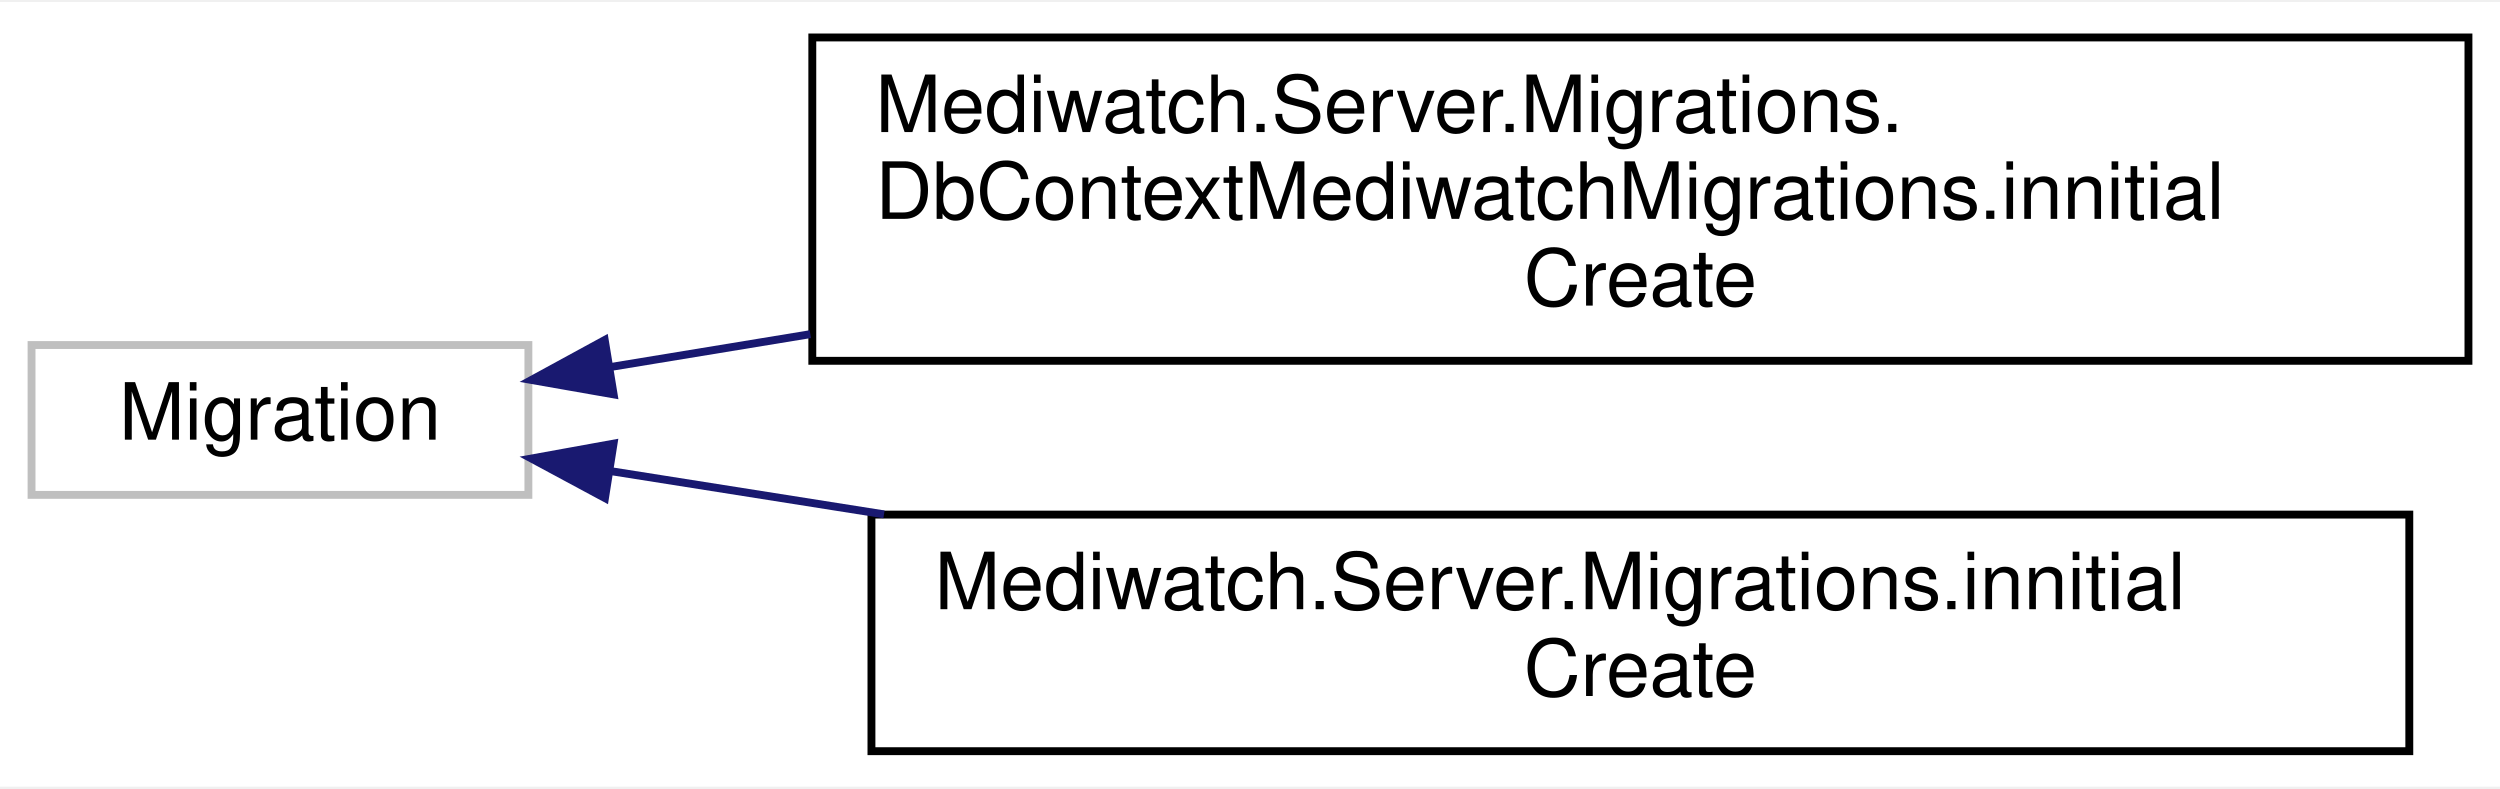
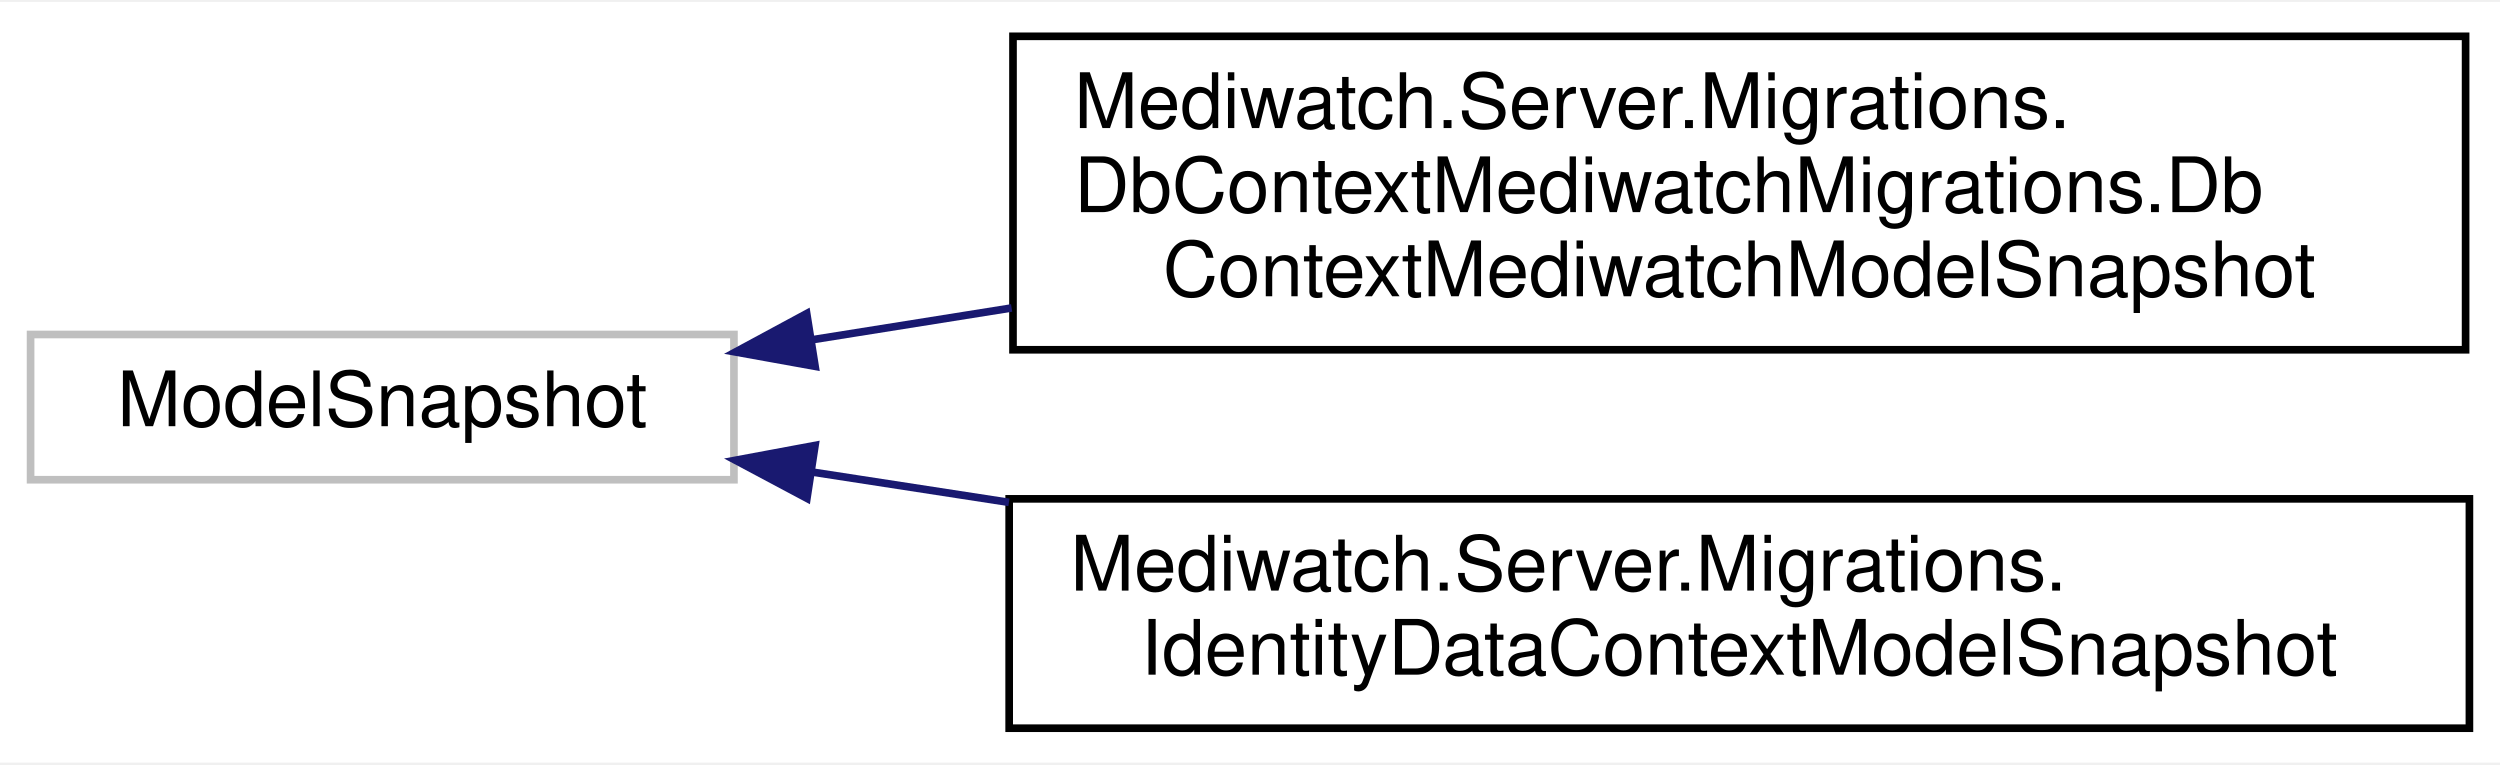
- <svg xmlns="http://www.w3.org/2000/svg" xmlns:xlink="http://www.w3.org/1999/xlink" width="317pt" height="100pt" viewBox="0.00 0.00 317.00 99.50">
+ <svg xmlns="http://www.w3.org/2000/svg" xmlns:xlink="http://www.w3.org/1999/xlink" width="327pt" height="100pt" viewBox="0.00 0.00 327.00 99.50">
  <g id="graph0" class="graph" transform="scale(1 1) rotate(0) translate(4 95.5)">
-     <polygon fill="white" stroke="transparent" points="-4,4 -4,-95.5 313,-95.5 313,4 -4,4" />
+     <polygon fill="white" stroke="transparent" points="-4,4 -4,-95.5 323,-95.5 323,4 -4,4" />
    <g id="node1" class="node">
      <g id="a_node1">
        <a xlink:title=" ">
-           <polygon fill="white" stroke="#bfbfbf" points="0,-33 0,-52 63,-52 63,-33 0,-33" />
-           <text text-anchor="middle" x="31.5" y="-40" font-family="Helvetica,sans-Serif" font-size="10.00">Migration</text>
+           <polygon fill="white" stroke="#bfbfbf" points="0,-33 0,-52 92,-52 92,-33 0,-33" />
+           <text text-anchor="middle" x="46" y="-40" font-family="Helvetica,sans-Serif" font-size="10.00">ModelSnapshot</text>
        </a>
      </g>
    </g>
    <g id="node2" class="node">
      <g id="a_node2">
-         <a xlink:href="class_mediwatch_1_1_server_1_1_migrations_1_1_db_context_mediwatch_migrations_1_1innitial_create.html" target="_top" xlink:title=" ">
-           <polygon fill="white" stroke="black" points="99,-50 99,-91 309,-91 309,-50 99,-50" />
-           <text text-anchor="start" x="107" y="-79" font-family="Helvetica,sans-Serif" font-size="10.00">Mediwatch.Server.Migrations.</text>
-           <text text-anchor="start" x="107" y="-68" font-family="Helvetica,sans-Serif" font-size="10.00">DbContextMediwatchMigrations.innitial</text>
-           <text text-anchor="middle" x="204" y="-57" font-family="Helvetica,sans-Serif" font-size="10.00">Create</text>
+         <a xlink:href="class_mediwatch_1_1_server_1_1_migrations_1_1_db_context_mediwatch_migrations_1_1_db_context_mediwatch_model_snapshot.html" target="_top" xlink:title=" ">
+           <polygon fill="white" stroke="black" points="128.5,-50 128.5,-91 318.5,-91 318.5,-50 128.5,-50" />
+           <text text-anchor="start" x="136.5" y="-79" font-family="Helvetica,sans-Serif" font-size="10.00">Mediwatch.Server.Migrations.</text>
+           <text text-anchor="start" x="136.5" y="-68" font-family="Helvetica,sans-Serif" font-size="10.00">DbContextMediwatchMigrations.Db</text>
+           <text text-anchor="middle" x="223.5" y="-57" font-family="Helvetica,sans-Serif" font-size="10.00">ContextMediwatchModelSnapshot</text>
        </a>
      </g>
    </g>
    <g id="edge1" class="edge">
-       <path fill="none" stroke="midnightblue" d="M73.33,-49.2C81.23,-50.5 89.85,-51.92 98.75,-53.38" />
-       <polygon fill="midnightblue" stroke="midnightblue" points="73.81,-45.74 63.38,-47.57 72.68,-52.64 73.81,-45.74" />
+       <path fill="none" stroke="midnightblue" d="M102.16,-51.3C110.54,-52.64 119.38,-54.05 128.32,-55.47" />
+       <polygon fill="midnightblue" stroke="midnightblue" points="102.62,-47.83 92.2,-49.71 101.52,-54.74 102.62,-47.83" />
    </g>
    <g id="node3" class="node">
      <g id="a_node3">
-         <a xlink:href="class_mediwatch_1_1_server_1_1_migrations_1_1innitial_create.html" target="_top" xlink:title=" ">
-           <polygon fill="white" stroke="black" points="106.5,-0.5 106.5,-30.5 301.5,-30.5 301.5,-0.5 106.5,-0.5" />
-           <text text-anchor="start" x="114.5" y="-18.5" font-family="Helvetica,sans-Serif" font-size="10.00">Mediwatch.Server.Migrations.innitial</text>
-           <text text-anchor="middle" x="204" y="-7.5" font-family="Helvetica,sans-Serif" font-size="10.00">Create</text>
+         <a xlink:href="class_mediwatch_1_1_server_1_1_migrations_1_1_identity_data_context_model_snapshot.html" target="_top" xlink:title=" ">
+           <polygon fill="white" stroke="black" points="128,-0.5 128,-30.5 319,-30.5 319,-0.5 128,-0.5" />
+           <text text-anchor="start" x="136" y="-18.5" font-family="Helvetica,sans-Serif" font-size="10.00">Mediwatch.Server.Migrations.</text>
+           <text text-anchor="middle" x="223.5" y="-7.5" font-family="Helvetica,sans-Serif" font-size="10.00">IdentityDataContextModelSnapshot</text>
        </a>
      </g>
    </g>
    <g id="edge2" class="edge">
-       <path fill="none" stroke="midnightblue" d="M73.51,-36C84.11,-34.33 95.97,-32.45 108.09,-30.53" />
-       <polygon fill="midnightblue" stroke="midnightblue" points="72.71,-32.59 63.38,-37.61 73.8,-39.5 72.71,-32.59" />
+       <path fill="none" stroke="midnightblue" d="M102.34,-33.99C110.56,-32.72 119.22,-31.39 127.97,-30.04" />
+       <polygon fill="midnightblue" stroke="midnightblue" points="101.55,-30.57 92.2,-35.55 102.61,-37.49 101.55,-30.57" />
    </g>
  </g>
</svg>
